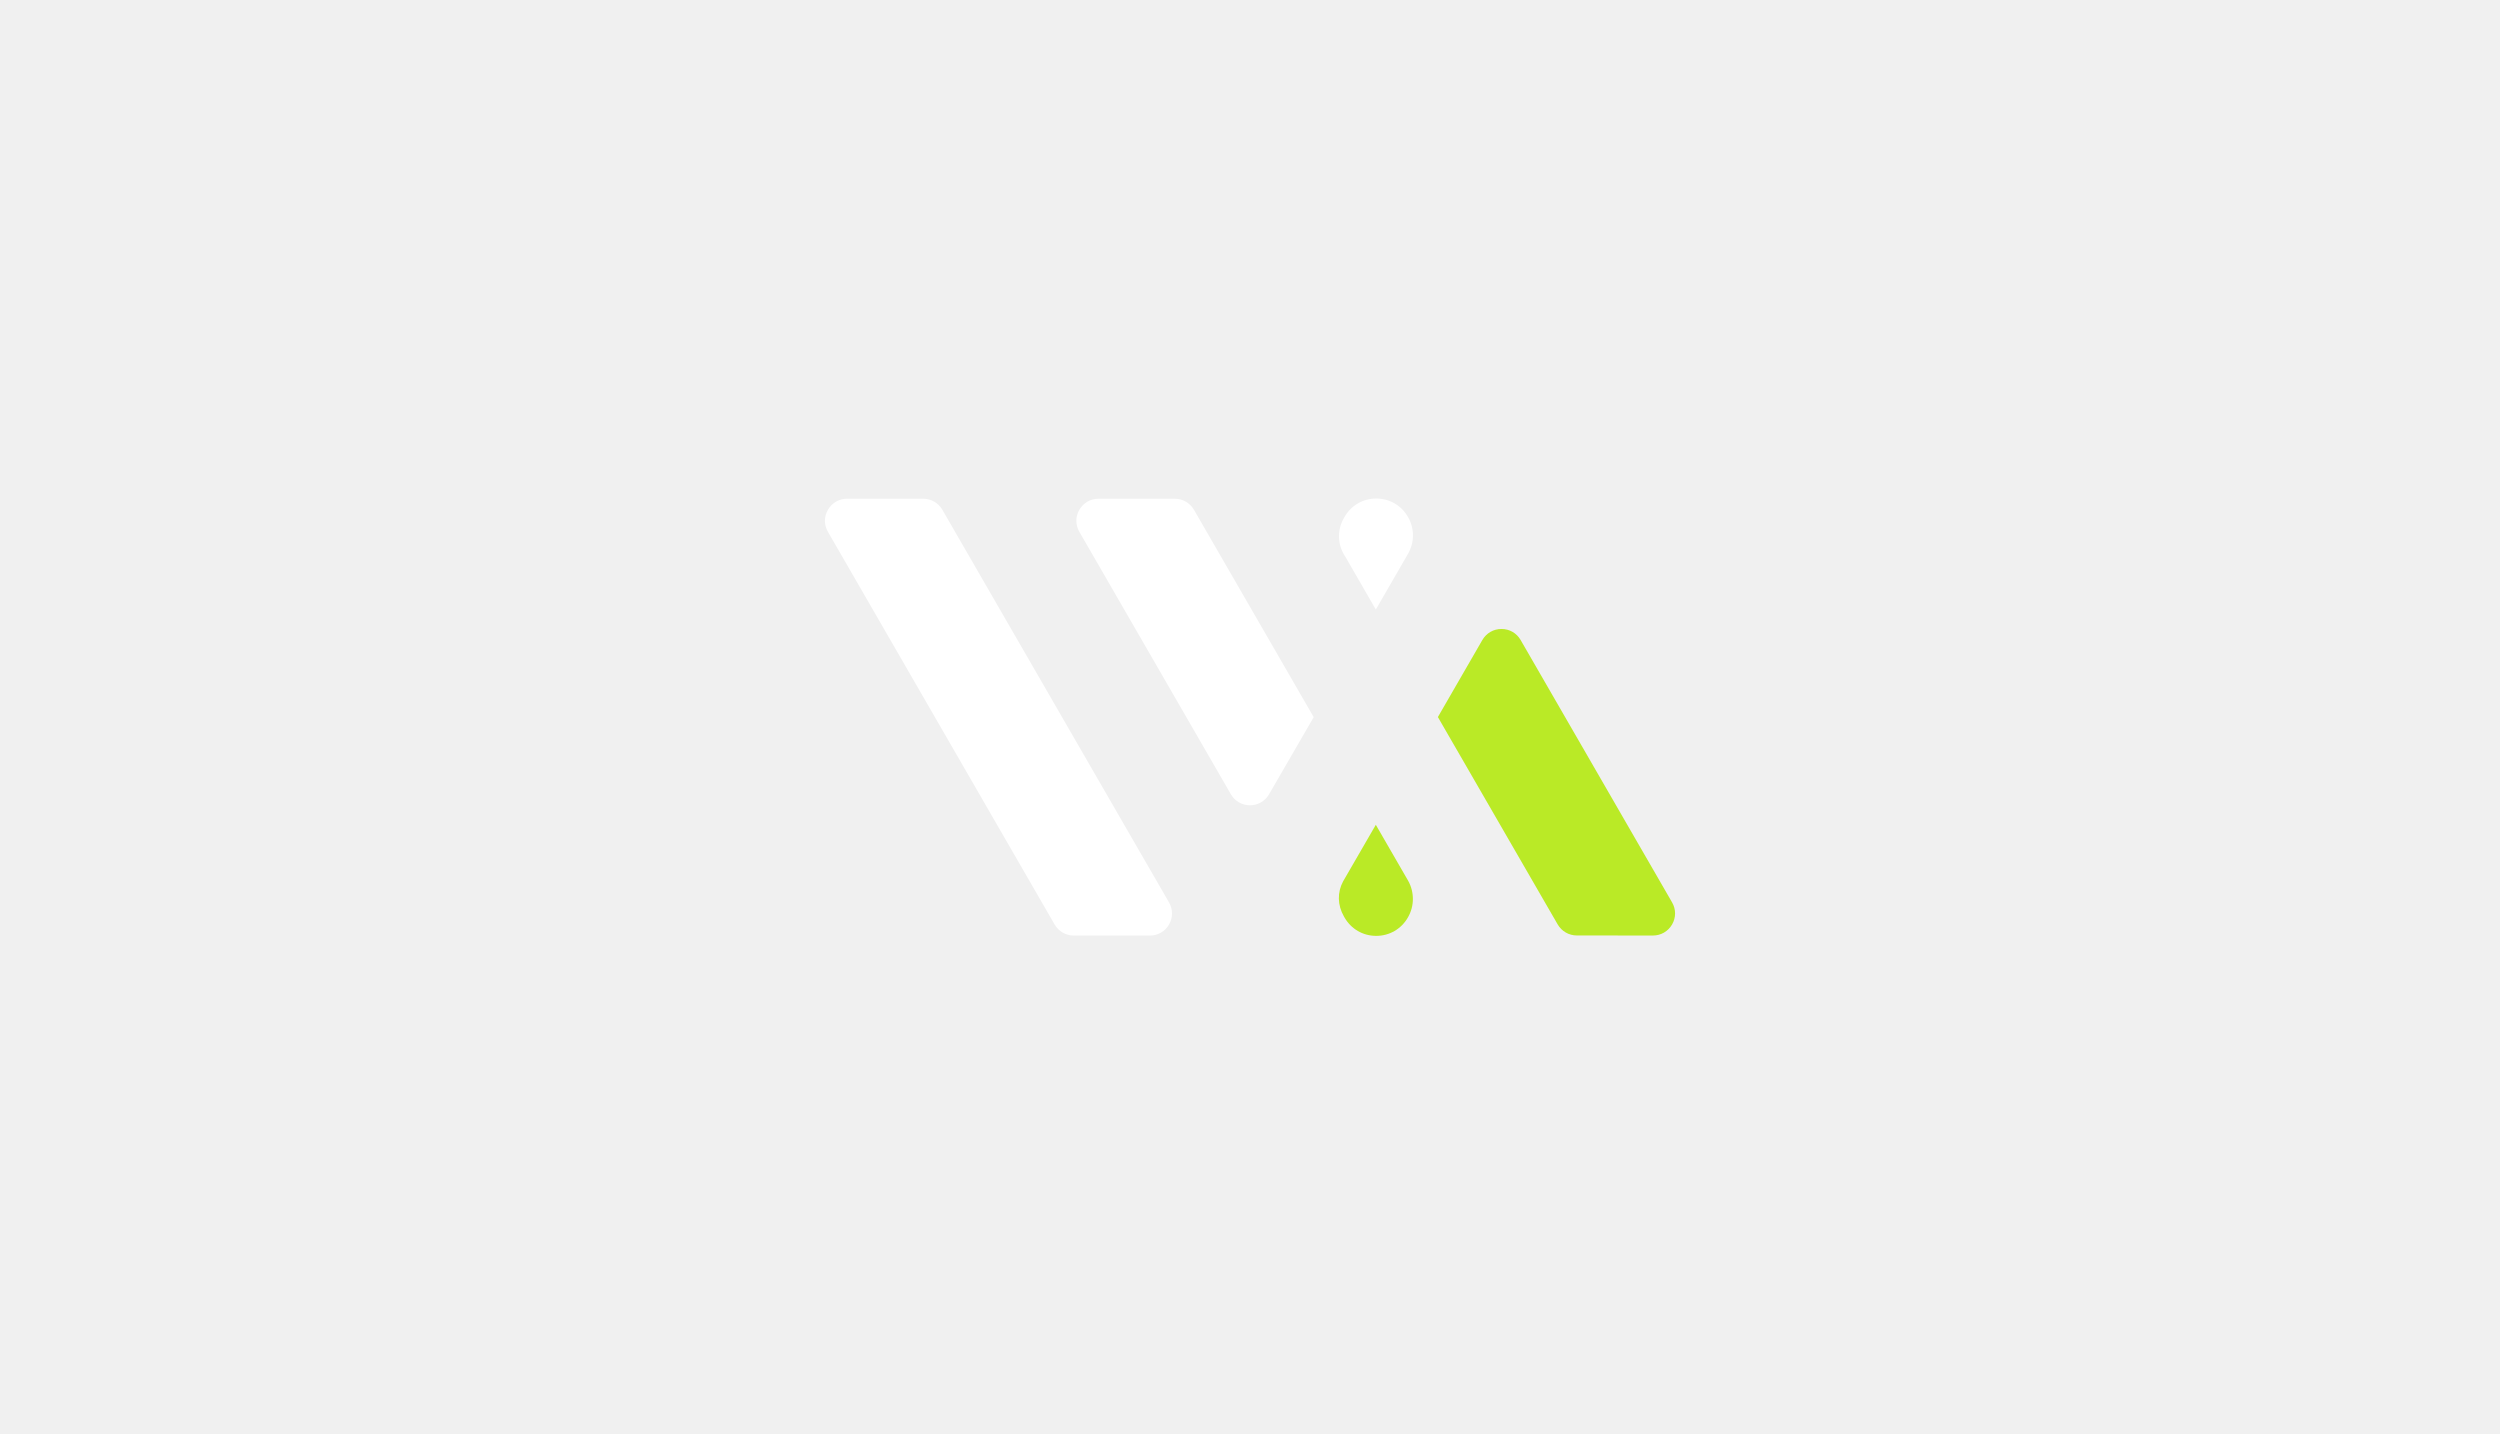
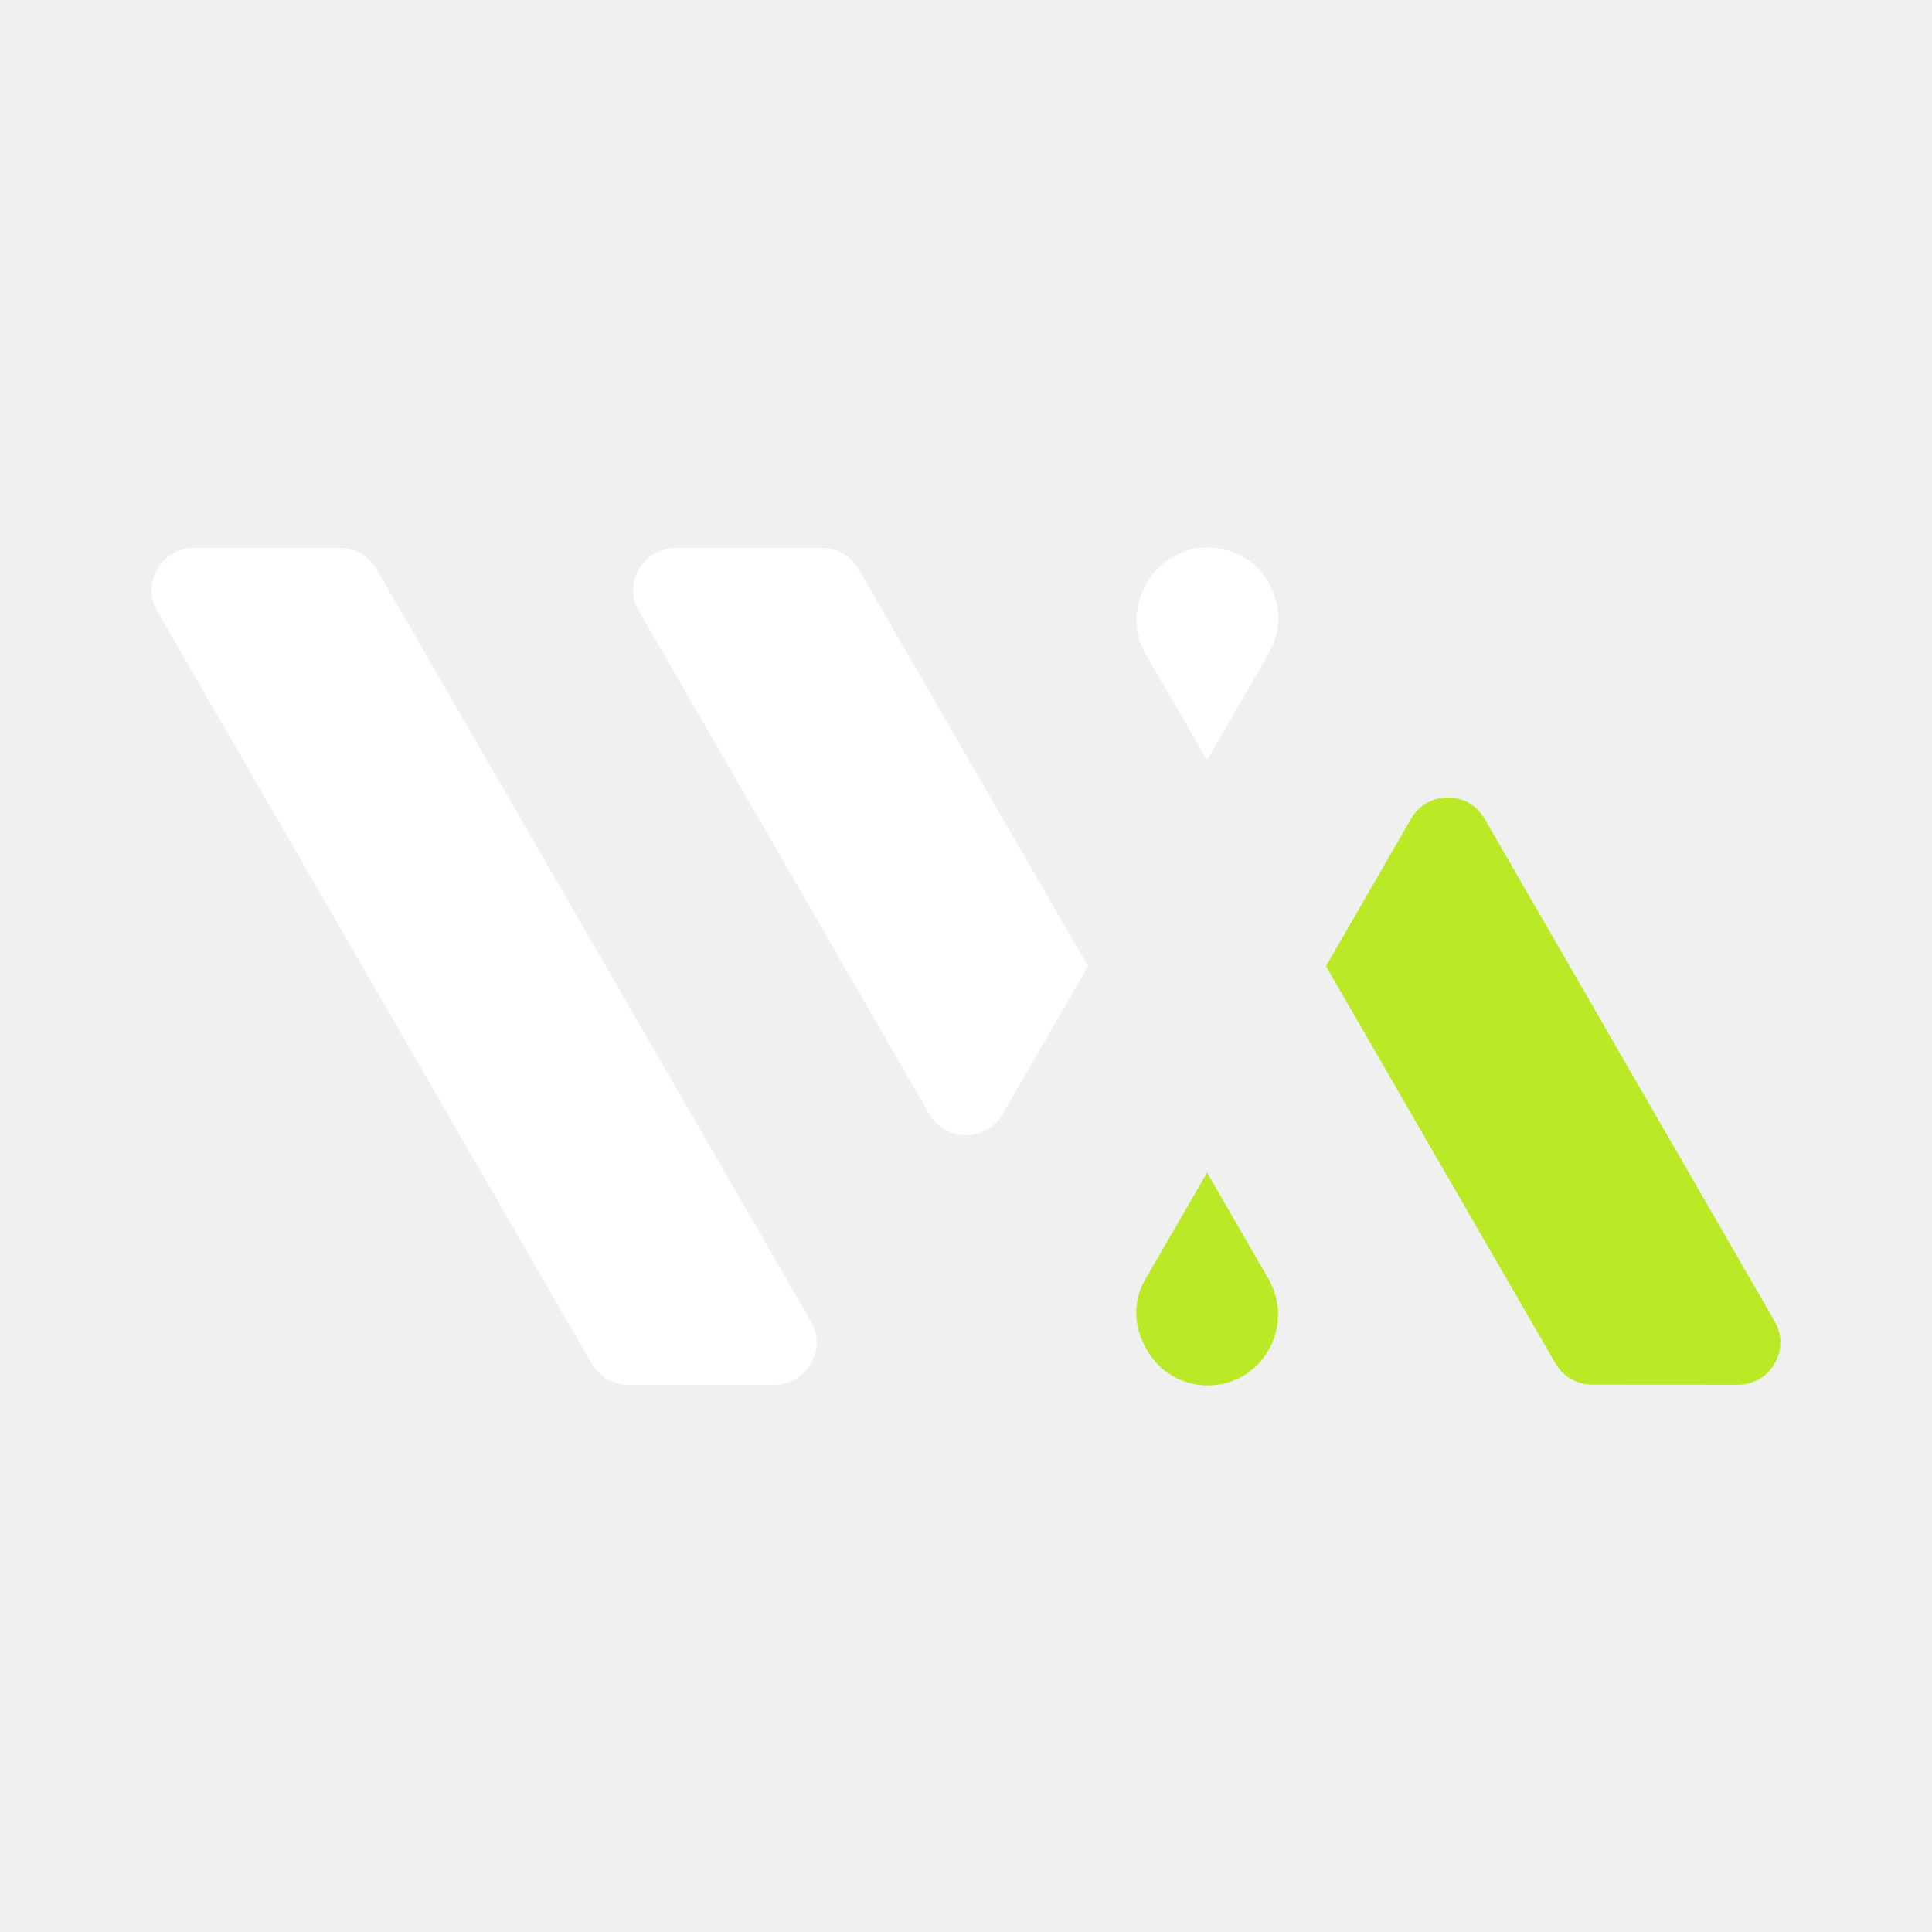
- <svg xmlns="http://www.w3.org/2000/svg" version="1.1" id="wasoft-light" x="0px" y="0px" width="495.827px" height="284.386px" viewBox="0 0 495.827 284.386" enable-background="new 0 0 495.827 284.386" xml:space="preserve">
+ <svg xmlns="http://www.w3.org/2000/svg" version="1.1" id="Layer_1" x="0px" y="0px" width="200px" height="200px" viewBox="147.913 42.193 200 200" enable-background="new 147.913 42.193 200 200" xml:space="preserve">
  <g>
-     <path fill="#BAEA26" d="M331.627,183.353c-0.801,1.37-2.21,2.19-3.801,2.19l-15.099-0.01c-1.561,0-3.01-0.841-3.79-2.19   l-23.76-41.13l8.818-15.28c0.802-1.37,2.211-2.19,3.802-2.19c1.579,0,3,0.82,3.79,2.19l30.039,52.04   C332.417,180.343,332.417,181.982,331.627,183.353" />
-     <path fill="#BAEA26" d="M280.217,178.303c0,1.28-0.34,2.54-0.989,3.66c-1.311,2.29-3.66,3.65-6.29,3.65   c-2.62,0-4.971-1.36-6.281-3.65l-0.129-0.229c-1.271-2.23-1.32-4.75-0.15-6.931l6.49-11.22l6.4,11.08   C279.888,175.753,280.217,177.013,280.217,178.303" />
-     <path fill="#FFFFFF" d="M280.236,106.193c0,1.24-0.329,2.49-0.97,3.62l-6.398,11.08l-6.041-10.47c-1.569-2.3-1.69-5.24-0.301-7.66   l0.131-0.23c1.301-2.29,3.659-3.66,6.29-3.66c2.641,0,5,1.37,6.3,3.66C279.896,103.643,280.236,104.913,280.236,106.193" />
-     <path fill="#FFFFFF" d="M260.547,142.233l-8.851,15.29c-0.79,1.37-2.21,2.189-3.79,2.189c-1.58-0.01-3-0.819-3.789-2.189   l-30.05-52.05c-0.791-1.37-0.791-3,0-4.37c0.8-1.37,2.209-2.19,3.79-2.19h15.15c1.56,0,3.01,0.84,3.79,2.19L260.547,142.233z" />
-     <path fill="#FFFFFF" d="M231.857,183.363c-0.79,1.37-2.21,2.189-3.8,2.189h-15.099c-1.561,0-3.011-0.84-3.79-2.189l-44.96-77.88   c-0.801-1.37-0.801-3.01,0-4.38c0.789-1.37,2.21-2.19,3.789-2.19h15.11c1.561,0,3.011,0.84,3.79,2.19l44.96,77.88   C232.647,180.354,232.647,181.993,231.857,183.363" />
+     <path fill="#BAEA26" d="M331.627,183.353c-0.802,1.37-2.21,2.189-3.802,2.189l-15.099-0.01c-1.561,0-3.01-0.841-3.79-2.189   l-23.76-41.13l8.818-15.28c0.802-1.37,2.211-2.19,3.802-2.19c1.579,0,3,0.82,3.79,2.19l30.039,52.04   C332.416,180.343,332.416,181.982,331.627,183.353" />
+     <path fill="#BAEA26" d="M280.217,178.302c0,1.281-0.34,2.541-0.989,3.66c-1.311,2.291-3.66,3.65-6.29,3.65   c-2.62,0-4.971-1.359-6.281-3.65l-0.129-0.229c-1.271-2.23-1.319-4.75-0.149-6.932l6.49-11.219l6.399,11.08   C279.888,175.753,280.217,177.013,280.217,178.302" />
+     <path fill="#FFFFFF" d="M280.236,106.193c0,1.24-0.329,2.49-0.97,3.62l-6.397,11.08l-6.041-10.47c-1.569-2.3-1.69-5.24-0.302-7.66   l0.132-0.23c1.301-2.29,3.658-3.66,6.289-3.66c2.642,0,5,1.37,6.301,3.66C279.896,103.643,280.236,104.913,280.236,106.193" />
+     <path fill="#FFFFFF" d="M260.547,142.233l-8.852,15.29c-0.79,1.37-2.21,2.189-3.79,2.189c-1.579-0.01-3-0.819-3.788-2.189   l-30.051-52.05c-0.791-1.37-0.791-3,0-4.37c0.801-1.37,2.209-2.19,3.79-2.19h15.15c1.56,0,3.01,0.84,3.79,2.19L260.547,142.233z" />
+     <path fill="#FFFFFF" d="M231.857,183.363c-0.79,1.37-2.21,2.189-3.8,2.189h-15.099c-1.562,0-3.012-0.84-3.79-2.189l-44.96-77.88   c-0.801-1.37-0.801-3.01,0-4.38c0.789-1.37,2.21-2.19,3.789-2.19h15.109c1.562,0,3.012,0.84,3.79,2.19l44.96,77.88   C232.647,180.354,232.647,181.994,231.857,183.363" />
  </g>
</svg>
